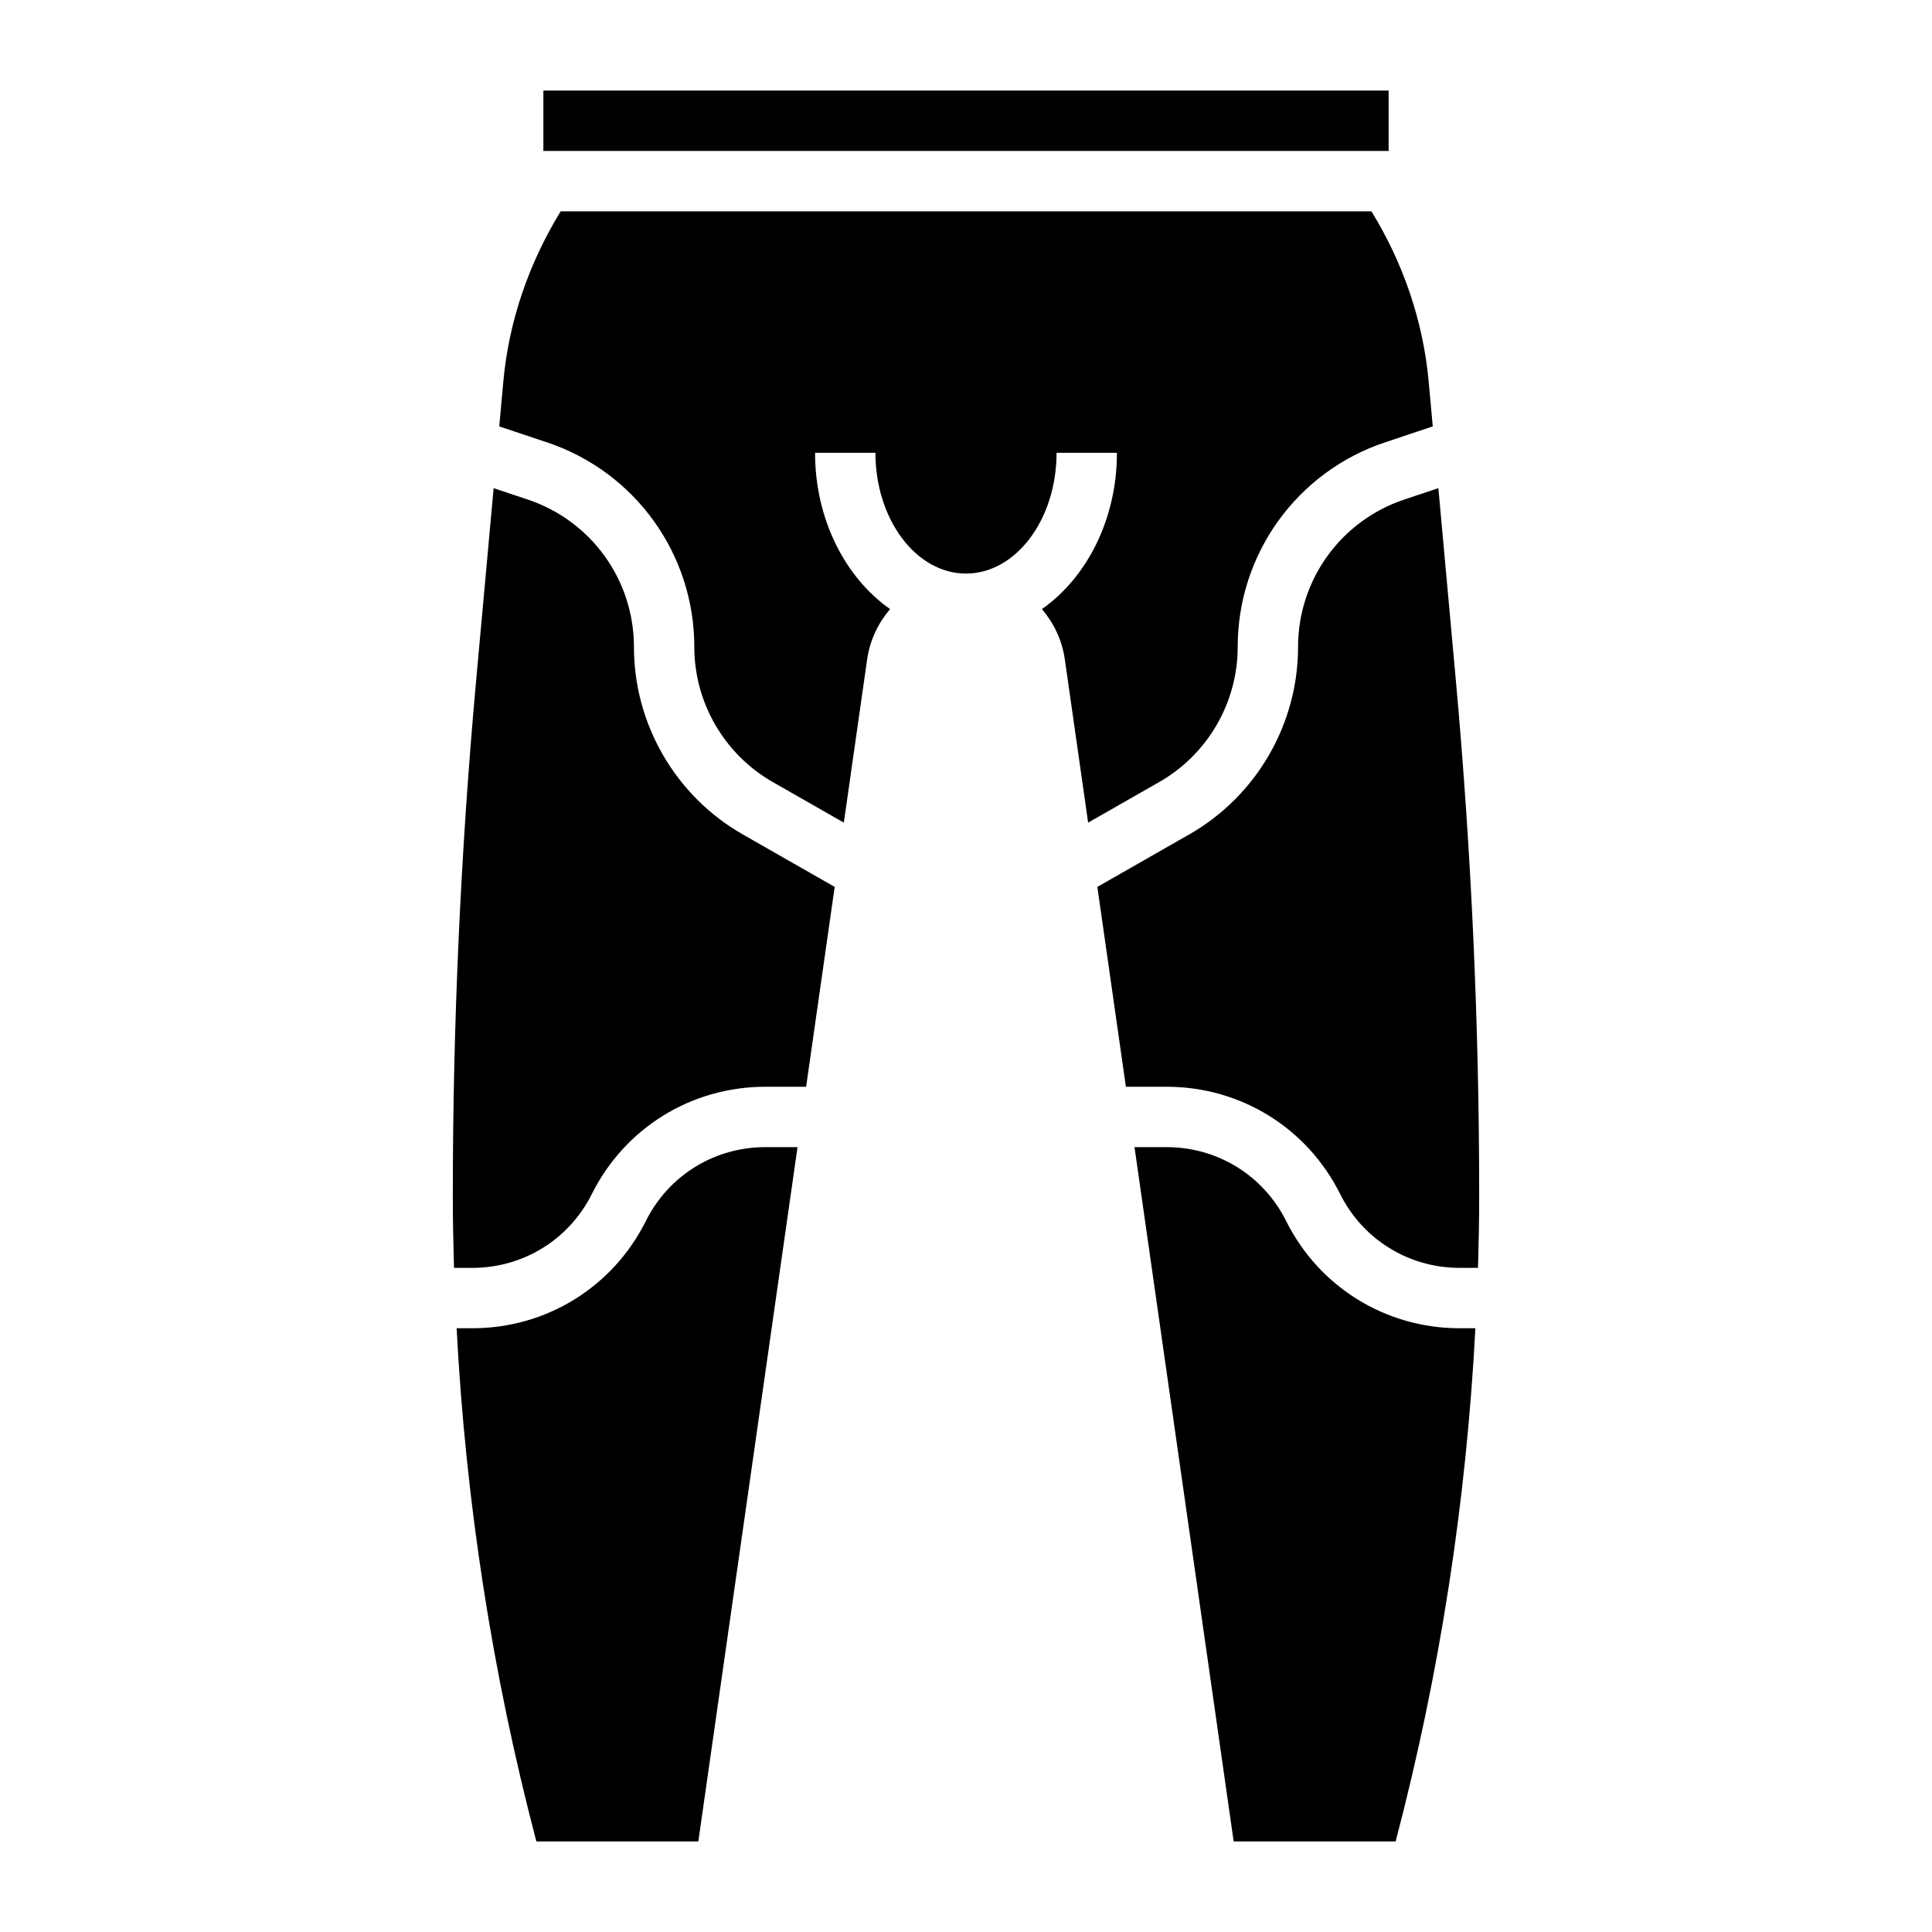
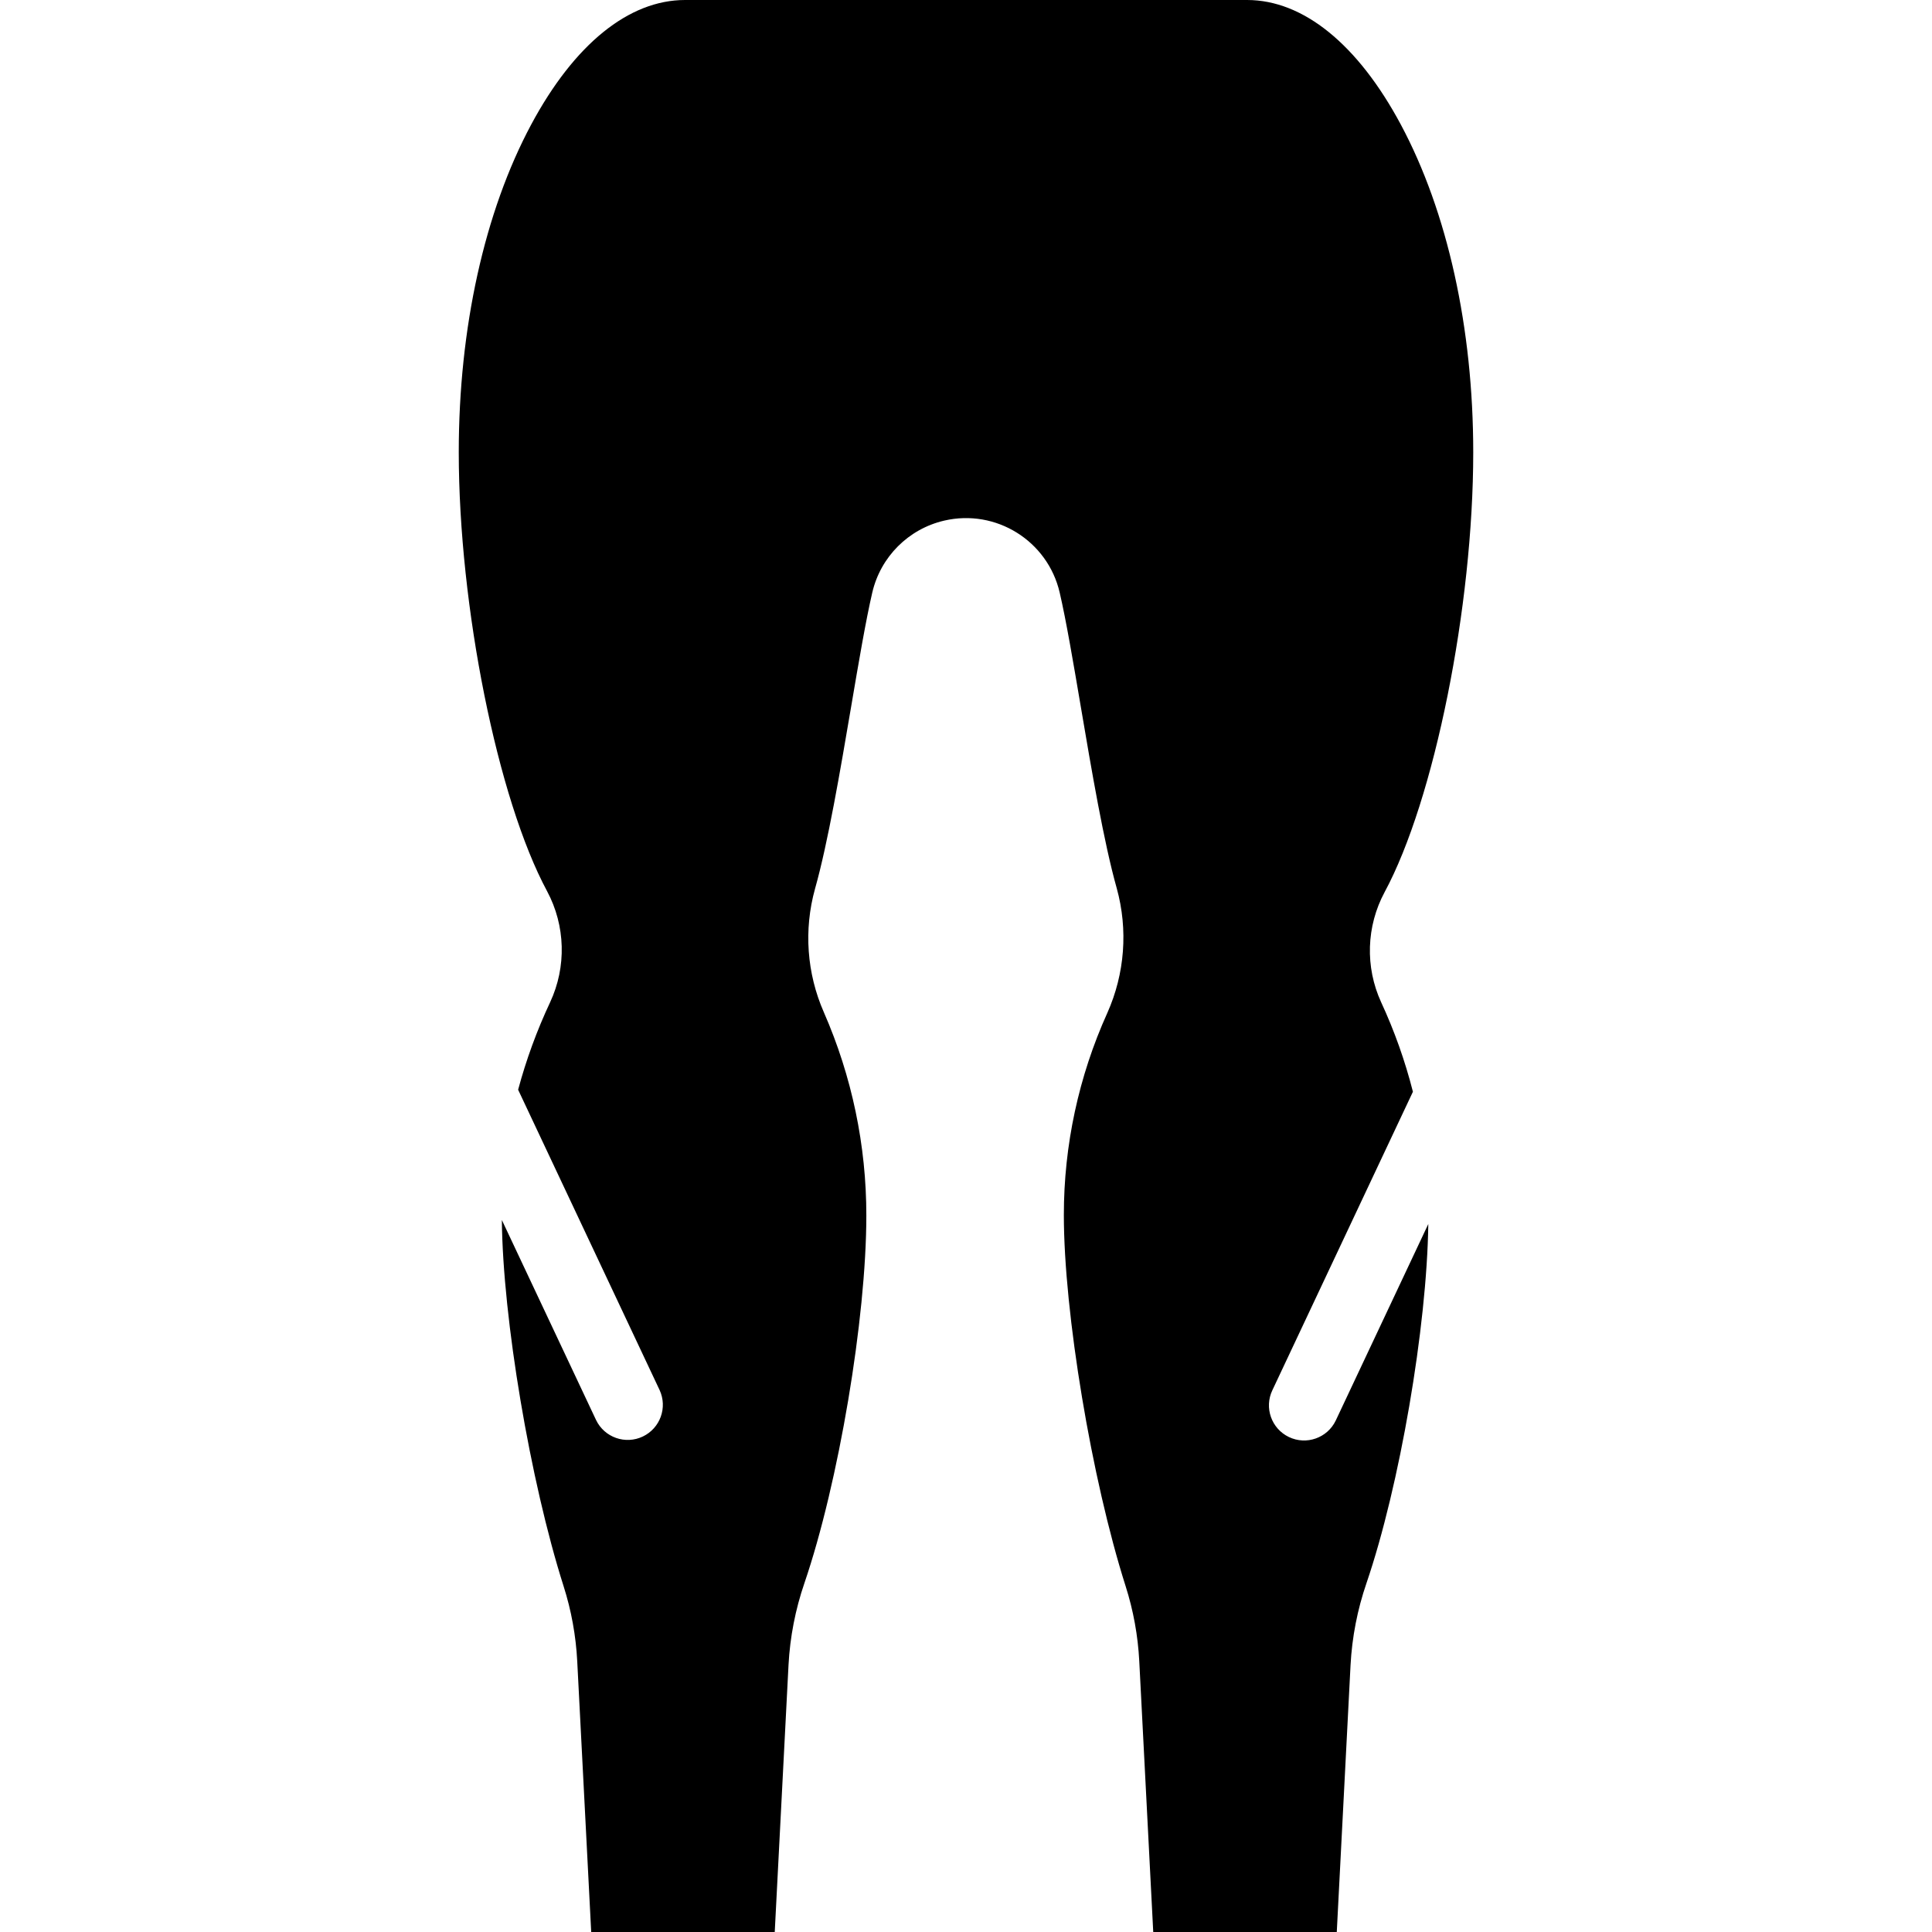
- <svg xmlns="http://www.w3.org/2000/svg" id="Layer_3" enable-background="new 0 0 64 64" height="512" viewBox="0 0 64 64" width="512">
-   <path d="m48.961 42h-.607c-1.688 0-3.206-.938-3.96-2.447-1.094-2.192-3.297-3.553-5.748-3.553h-1.349l-.946-6.62 3.048-1.741c2.221-1.27 3.601-3.649 3.601-6.207 0-2.22 1.415-4.183 3.521-4.885l1.127-.376.578 6.357c.513 5.652.774 11.396.774 17.071 0 .801-.016 1.601-.039 2.401zm-30.961-39h28v2h-28zm-2.226 19.528.578-6.357 1.127.376c2.106.702 3.521 2.665 3.521 4.885 0 2.559 1.38 4.938 3.602 6.207l3.048 1.741-.946 6.62h-1.349c-2.451 0-4.654 1.361-5.749 3.553-.754 1.509-2.272 2.447-3.96 2.447h-.607c-.023-.8-.039-1.6-.039-2.401 0-5.675.261-11.419.774-17.071zm7.359 38.472h-5.365c-1.463-5.563-2.341-11.261-2.642-17h.52c2.451 0 4.654-1.361 5.749-3.553.754-1.51 2.271-2.447 3.96-2.447h1.064zm11.867-46c0 2.206-1.346 4-3 4s-3-1.794-3-4h-2c0 2.207 1.001 4.135 2.484 5.177-.393.462-.667 1.029-.758 1.661l-.773 5.413-2.36-1.348c-1.599-.916-2.593-2.629-2.593-4.471 0-3.082-1.964-5.808-4.888-6.781l-1.574-.525.136-1.495c.181-1.984.841-3.904 1.899-5.631h26.857c1.049 1.705 1.714 3.635 1.896 5.631l.136 1.495-1.574.525c-2.924.973-4.888 3.699-4.888 6.781 0 1.843-.994 3.556-2.594 4.471l-2.36 1.348-.773-5.414c-.091-.632-.365-1.199-.758-1.66 1.484-1.042 2.485-2.97 2.485-5.177zm11.232 46h-5.365l-3.285-23h1.063c1.688 0 3.206.938 3.96 2.447 1.095 2.192 3.298 3.553 5.749 3.553h.52c-.3 5.739-1.178 11.437-2.642 17z" />
+ <svg xmlns="http://www.w3.org/2000/svg" version="1.1" id="Capa_1" x="0px" y="0px" viewBox="0 0 440 440" style="enable-background:new 0 0 440 440;" xml:space="preserve">
+   <g>
+     <g>
+       <path d="M304.204,323.523c-1.914,3.982-6.694,5.659-10.676,3.745s-5.659-6.694-3.745-10.676l32-67.954    c-1.78-7.007-4.204-13.834-7.241-20.395c-3.674-8.017-3.381-17.291,0.791-25.06c11.32-20.991,20.187-64.992,20.187-100.173    c0-28.264-5.854-54.767-16.485-74.627C309.237,10.08,296.798,0,284.01,0h-128c-12.792,0-25.235,10.076-35.036,28.371    c-10.636,19.856-16.494,46.356-16.494,74.619c0,35.118,8.837,79.035,20.12,99.981c4.191,7.848,4.447,17.21,0.692,25.275    c-3.013,6.416-5.453,13.085-7.292,19.931l32.223,68.406c1.83,3.967,0.138,8.668-3.799,10.561    c-3.982,1.914-8.762,0.237-10.676-3.745l-21.454-45.554c0.207,22.378,6.433,59.43,14.061,83.4c1.764,5.543,2.808,11.29,3.107,17.1    l3.18,61.655h41.8l3.138-60.816c0.339-6.362,1.561-12.646,3.63-18.672c7.77-22.753,14.092-60.293,14.092-83.683    c0.01-15.937-3.286-31.702-9.679-46.3c-3.888-8.855-4.599-18.781-2.012-28.1c2.958-10.466,5.762-26.96,8.235-41.513    c1.711-10.074,3.33-19.595,4.811-25.974c1.892-8.135,8.245-14.486,16.381-16.376c11.786-2.738,23.559,4.597,26.297,16.382    c1.48,6.372,3.093,15.879,4.8,25.944c2.462,14.51,5.253,30.957,8.2,41.419c2.595,9.419,1.837,19.447-2.145,28.368    c-6.532,14.465-9.909,30.155-9.906,46.027c0,22.239,6.312,60.16,14.071,84.539c1.764,5.543,2.808,11.29,3.107,17.1l3.18,61.655    h41.8l3.136-60.785c0.339-6.362,1.561-12.647,3.63-18.673v0c7.567-22.155,13.758-58.319,14.078-81.785l-21.028,44.651    C304.24,323.447,304.222,323.485,304.204,323.523z" />
+     </g>
+   </g>
+   <g>
+ </g>
+   <g>
+ </g>
+   <g>
+ </g>
+   <g>
+ </g>
+   <g>
+ </g>
+   <g>
+ </g>
+   <g>
+ </g>
+   <g>
+ </g>
+   <g>
+ </g>
+   <g>
+ </g>
+   <g>
+ </g>
+   <g>
+ </g>
+   <g>
+ </g>
+   <g>
+ </g>
+   <g>
+ </g>
</svg>
